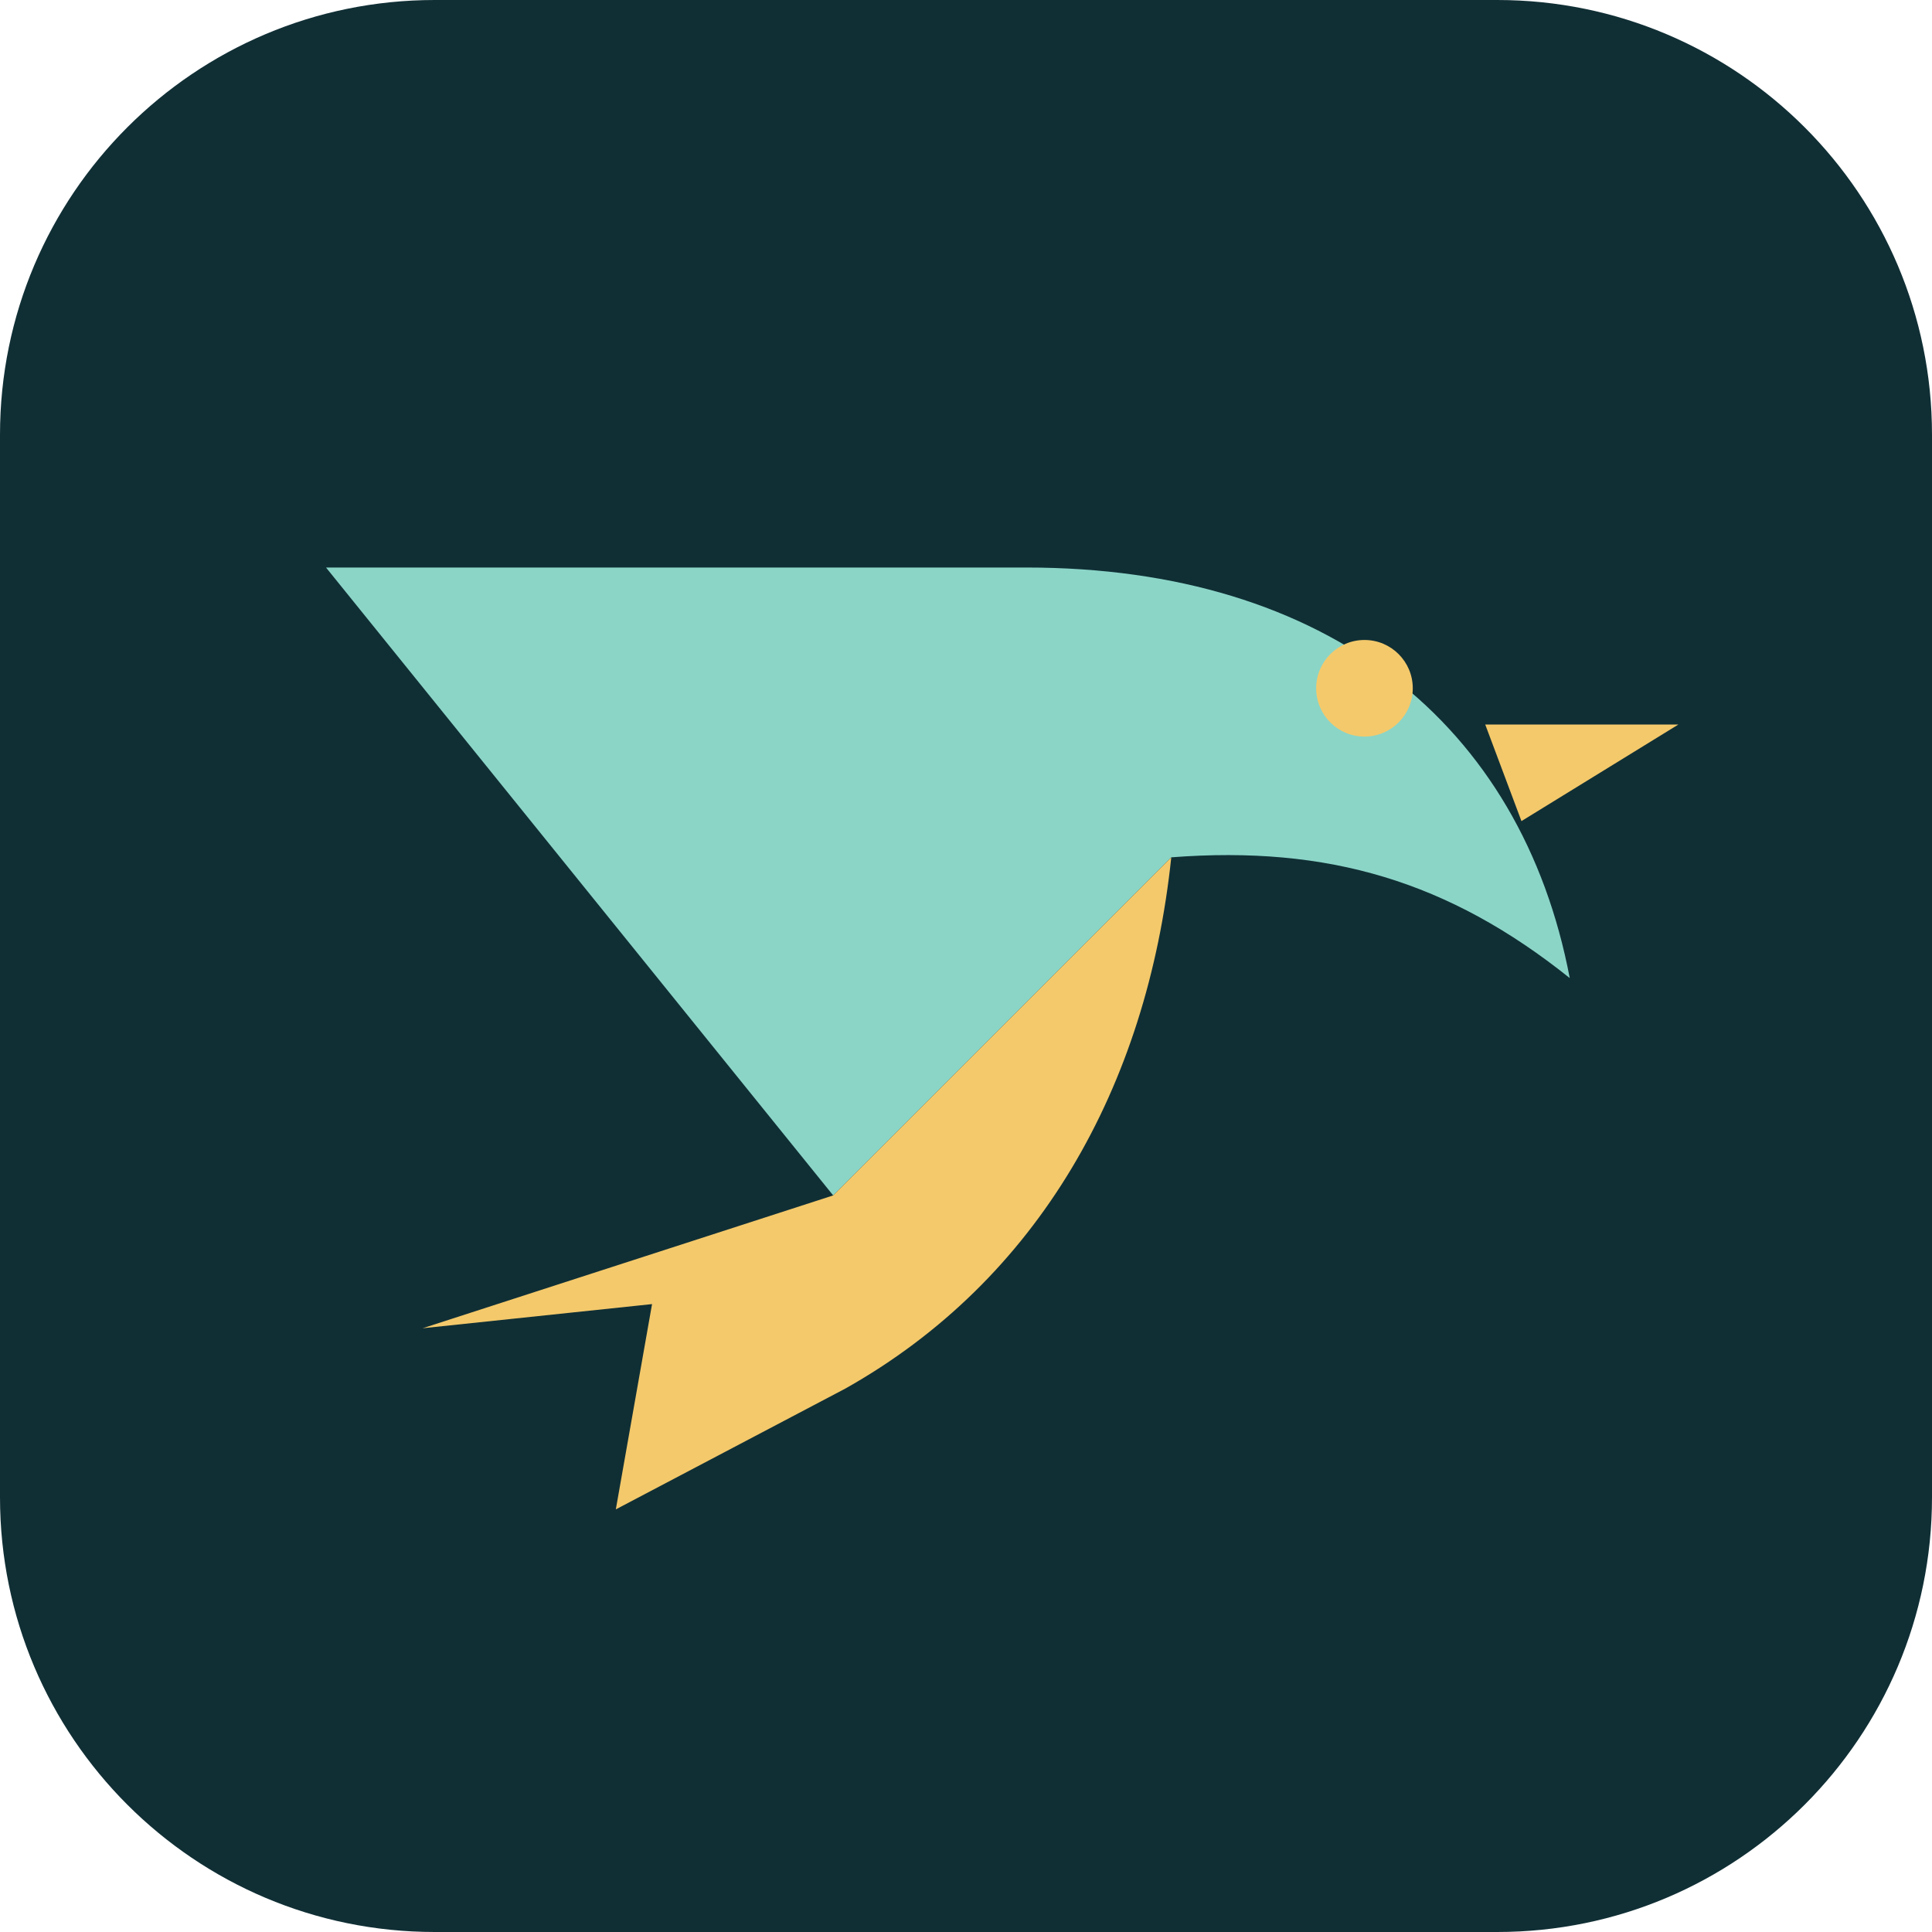
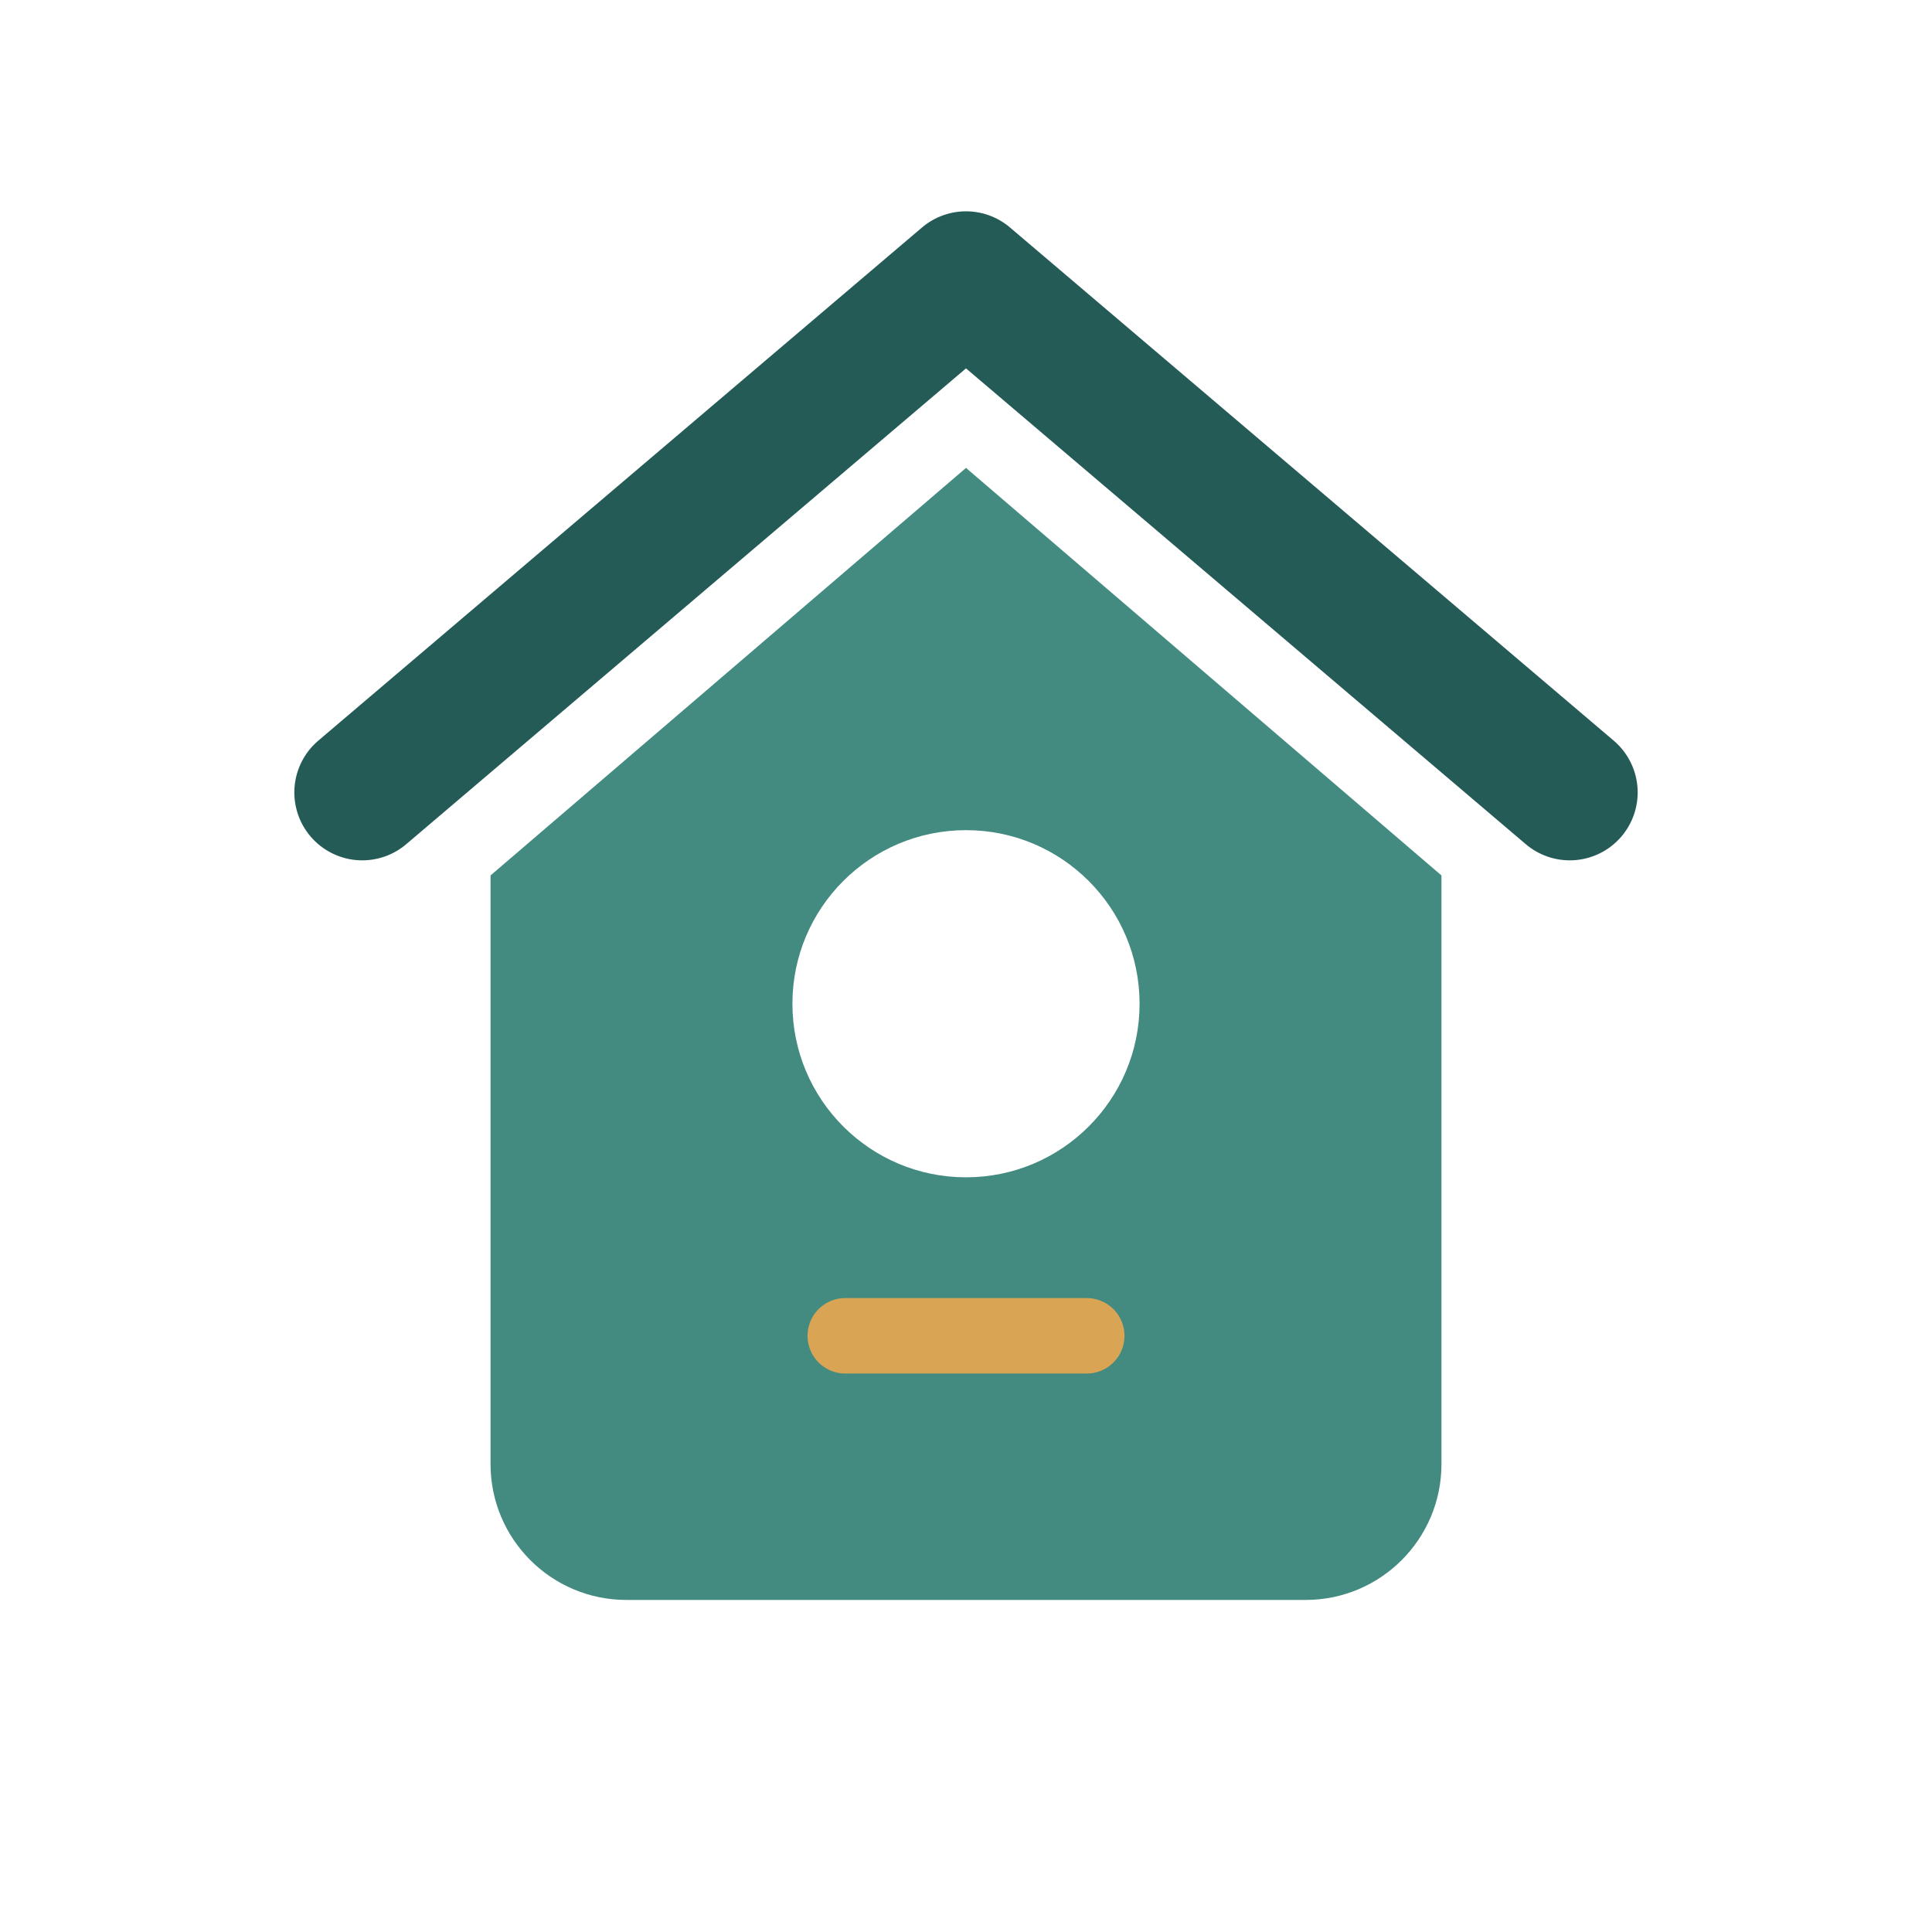
- <svg xmlns="http://www.w3.org/2000/svg" viewBox="0 0 160 160" role="img" aria-labelledby="title desc">
-   <rect width="160" height="160" rx="36" fill="#102f35" />
-   <path d="M27 47h58c25 0 41 13 45 34-10-8-20-11-33-10L69 99 27 47Z" fill="#8bd5c7" />
-   <path d="M35 110 69 99l28-28c-2 19-11 35-27 44l-19 10 3-17-19 2Z" fill="#f4c96b" />
-   <circle cx="113" cy="57" r="4" fill="#f4c96b" />
-   <path d="M123 60h16l-13 8" fill="#f4c96b" />
+ <svg xmlns="http://www.w3.org/2000/svg" viewBox="0 0 256 256" fill="none" role="img" aria-labelledby="title desc">
+   <path d="M48 105 128 37 208 105" stroke="#245B57" stroke-width="18" stroke-linecap="round" stroke-linejoin="round" />
+   <path fill="#438B80" fill-rule="evenodd" d="m65 116 63-54 63 54v78a18 18 0 0 1-18 18H83a18 18 0 0 1-18-18v-78Zm86 17a23 23 0 1 0-46 0 23 23 0 0 0 46 0Z" />
+   <path d="M112 177h32" stroke="#D9A454" stroke-width="10" stroke-linecap="round" />
</svg>
